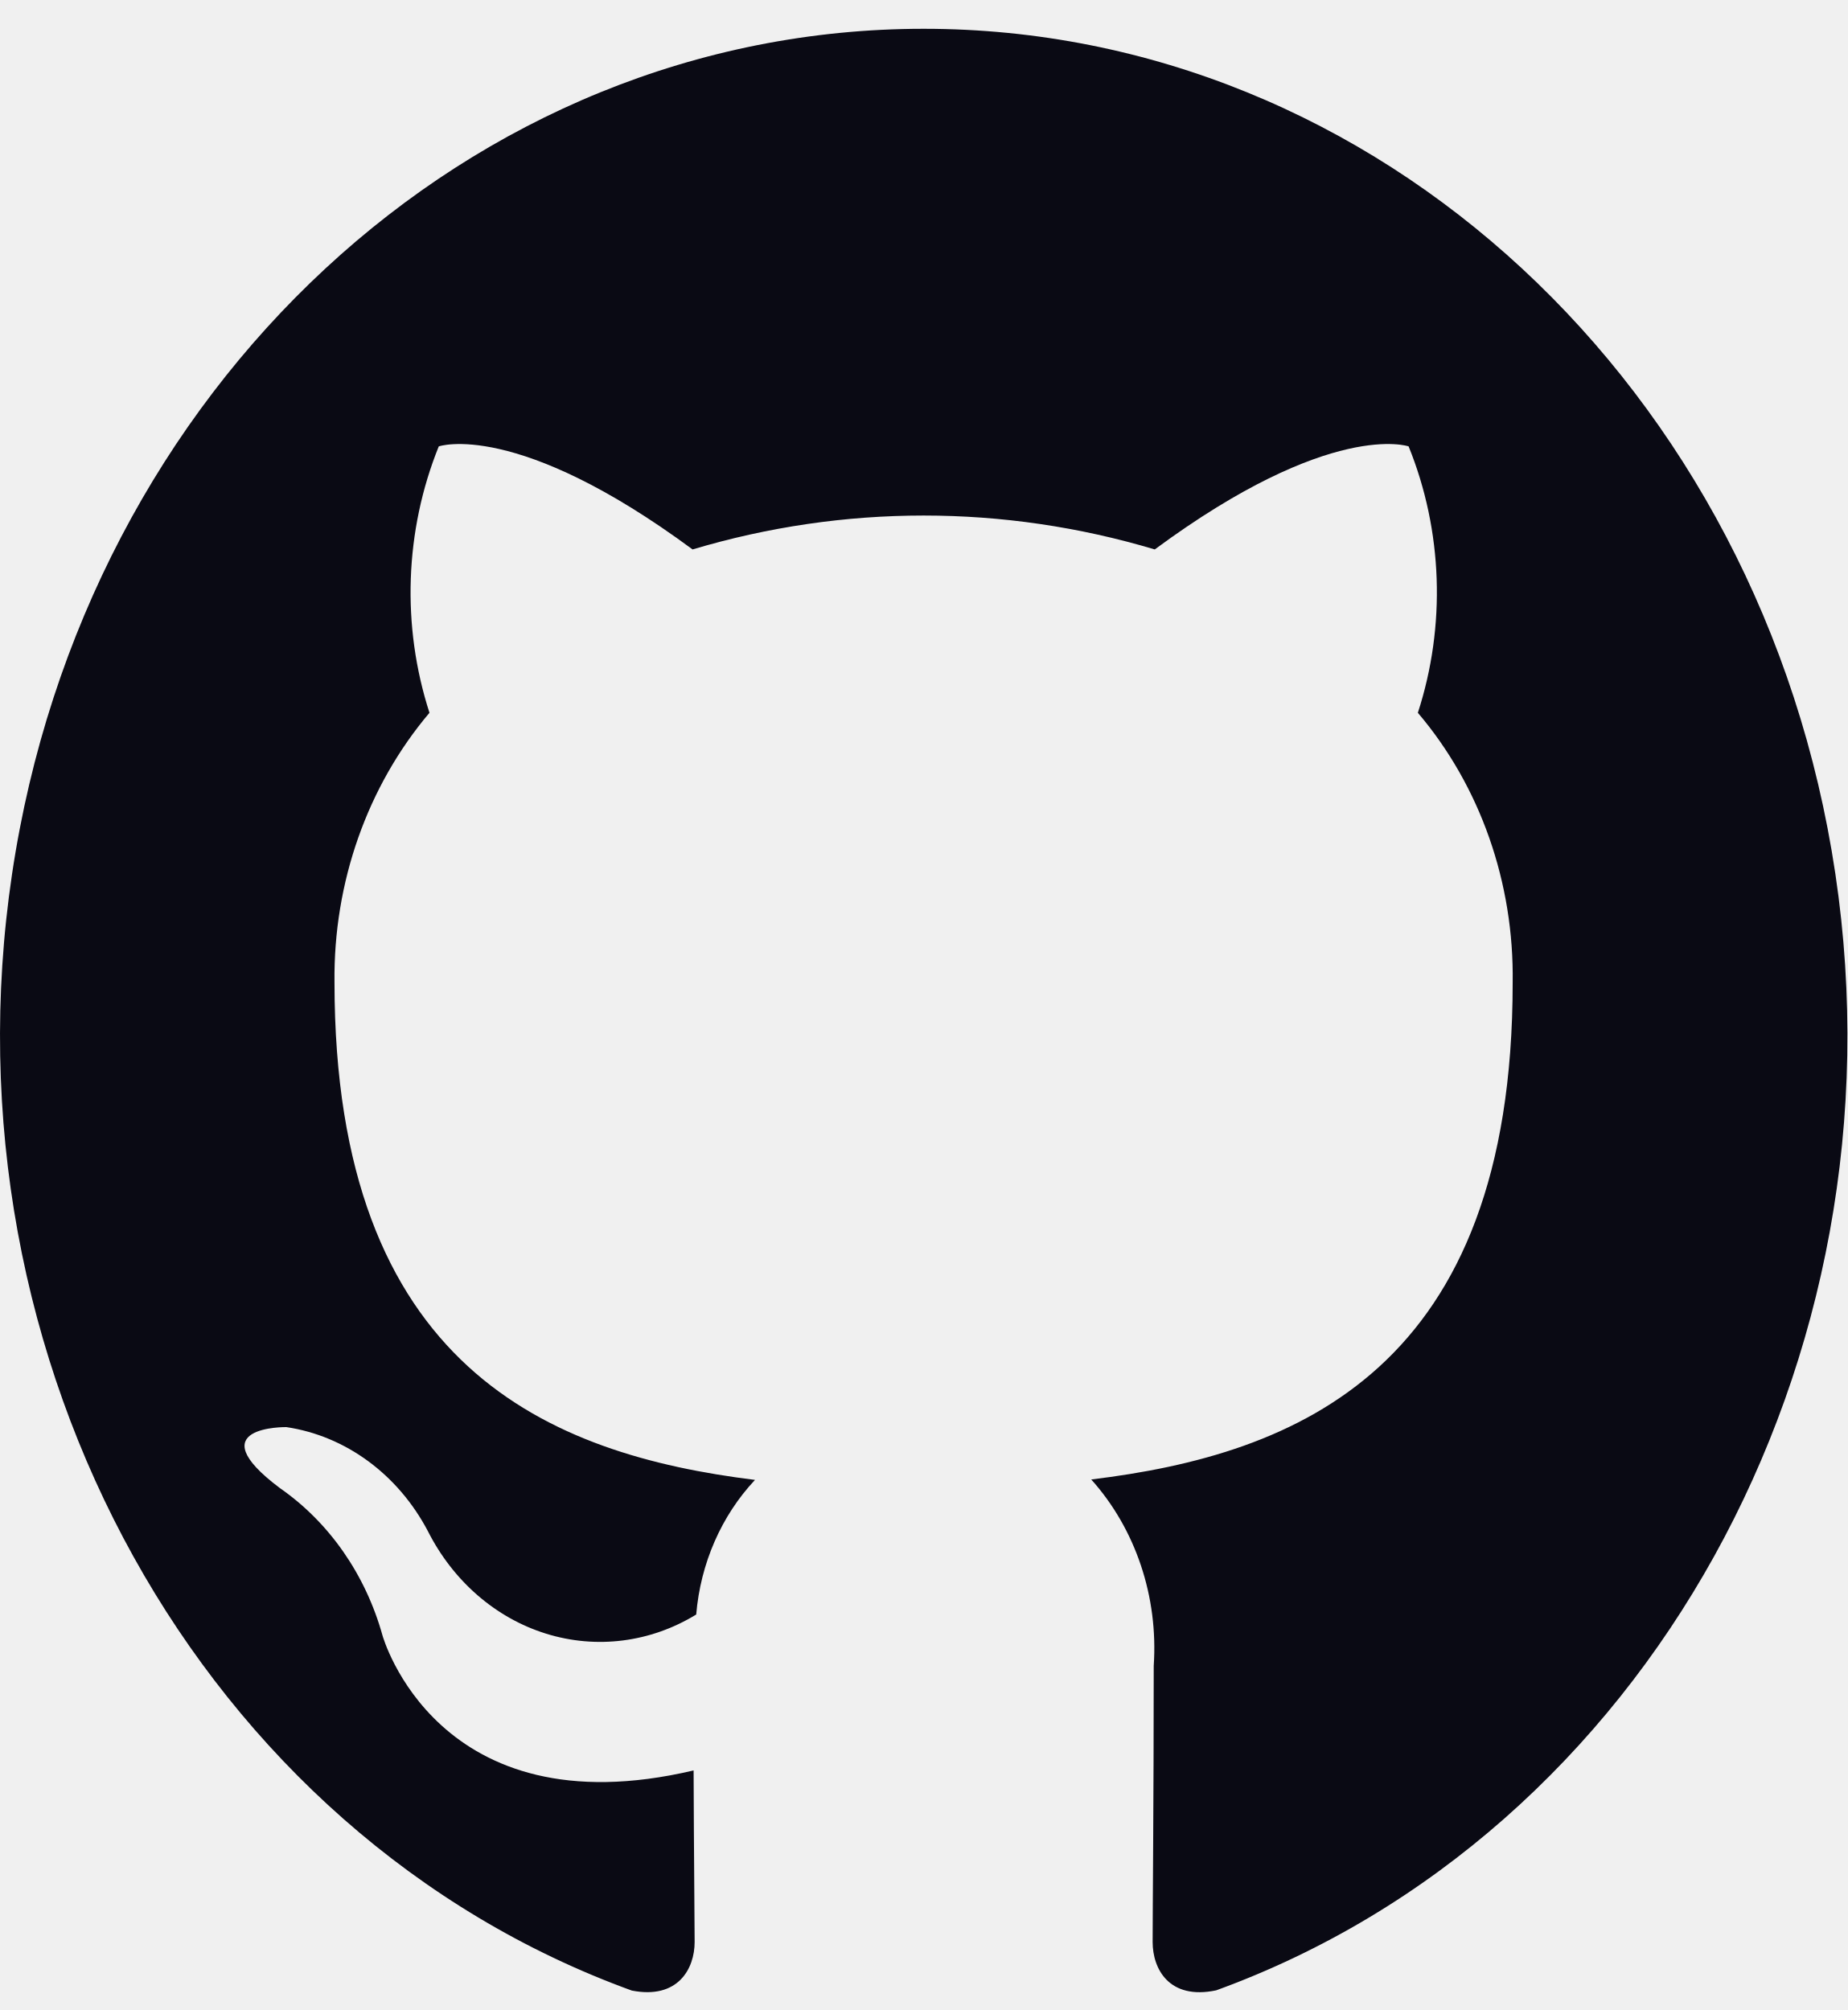
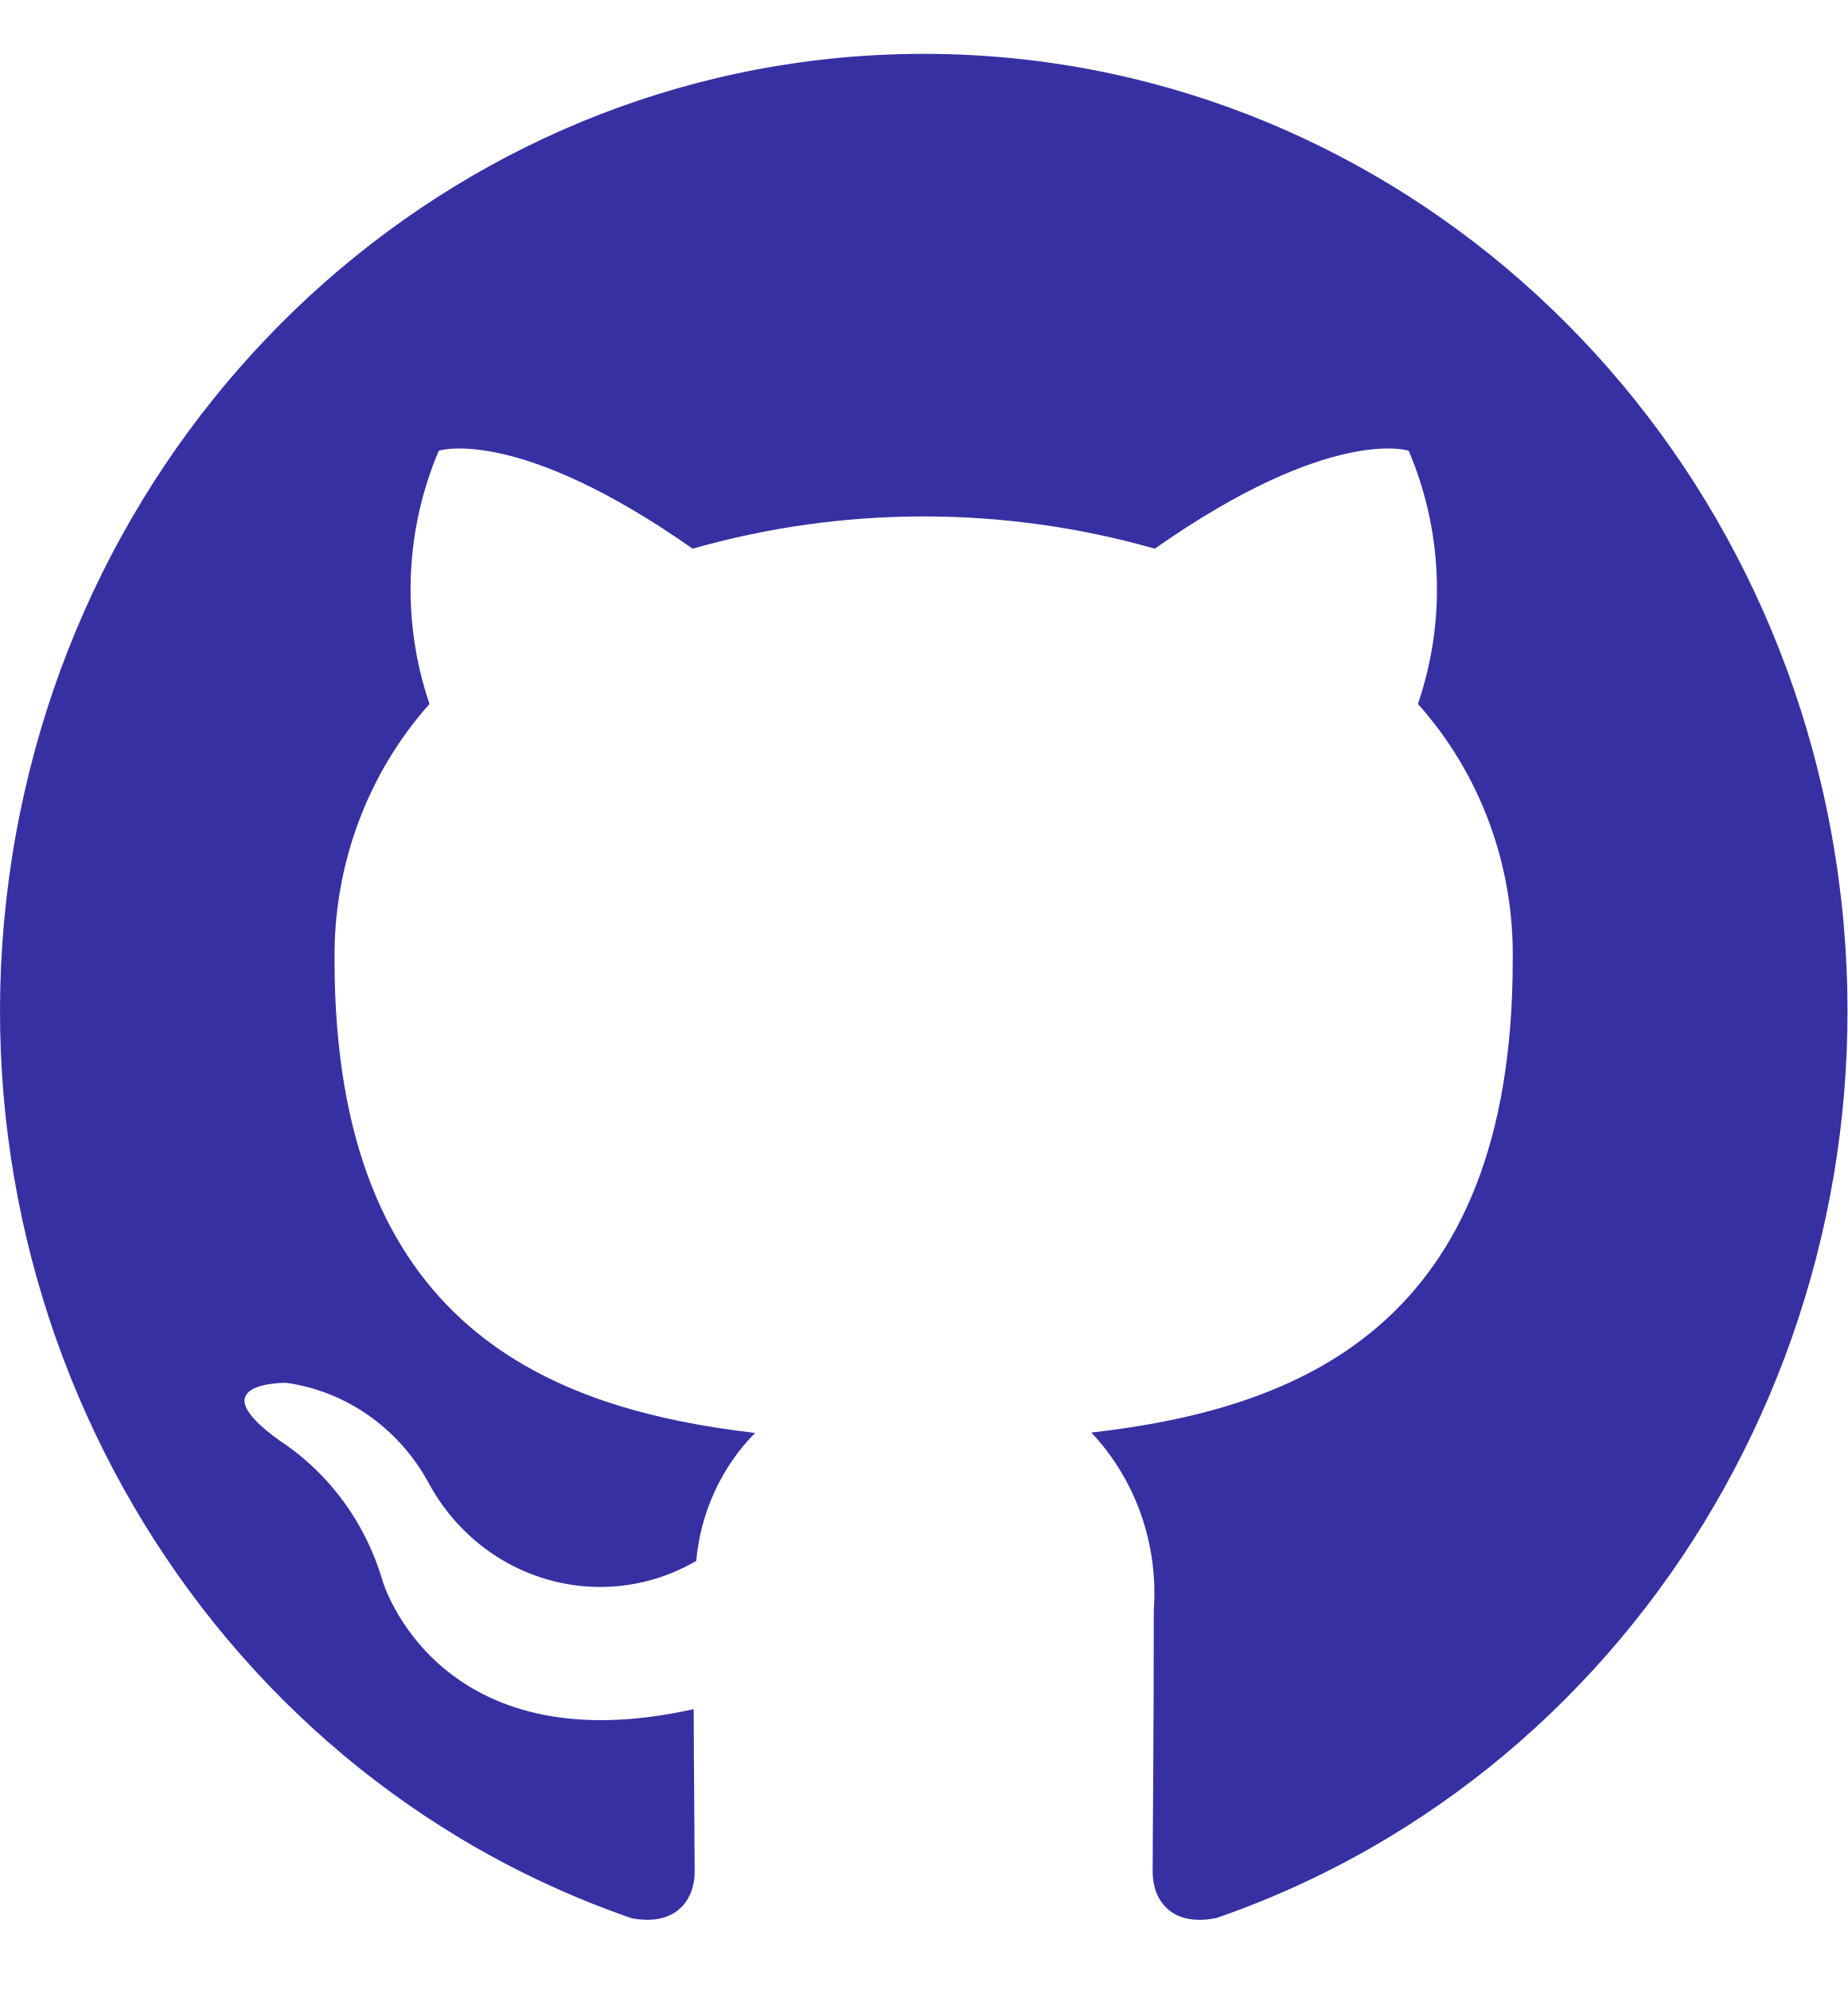
- <svg xmlns="http://www.w3.org/2000/svg" width="34" height="37" viewBox="0 0 34 37" fill="none">
-   <path id="brand / github" d="M16.999 0.53C8.662 0.529 1.556 7.121 0.221 16.094C-1.114 25.066 3.717 33.77 11.627 36.642C12.479 36.809 12.784 36.239 12.784 35.748C12.784 35.308 12.77 34.141 12.765 32.59C8.037 33.705 7.039 30.104 7.039 30.104C6.727 28.984 6.058 28.023 5.153 27.394C3.619 26.244 5.27 26.27 5.27 26.27C6.362 26.433 7.322 27.139 7.872 28.18C8.337 29.102 9.12 29.783 10.048 30.072C10.976 30.361 11.971 30.235 12.813 29.72C12.892 28.78 13.276 27.901 13.895 27.242C10.123 26.775 6.156 25.185 6.156 18.083C6.135 16.246 6.761 14.471 7.904 13.121C7.387 11.523 7.448 9.769 8.075 8.217C8.075 8.217 9.501 7.717 12.746 10.114C15.53 9.282 18.468 9.282 21.252 10.114C24.499 7.716 25.924 8.217 25.924 8.217C26.553 9.768 26.614 11.523 26.094 13.121C27.242 14.47 27.867 16.251 27.839 18.091C27.839 25.211 23.869 26.775 20.083 27.234C20.9 28.145 21.319 29.394 21.233 30.664C21.233 33.142 21.213 35.141 21.213 35.748C21.213 36.244 21.516 36.82 22.383 36.638C30.29 33.761 35.116 25.057 33.778 16.087C32.441 7.117 25.334 0.528 16.999 0.53Z" fill="#0A0A14" />
+ <svg xmlns="http://www.w3.org/2000/svg" width="26" height="28" viewBox="0 0 26 28" fill="none">
+   <rect width="26" height="28" fill="#F5F5F5" />
+   <g id="ÃÃ§Ã¼ncÃ¼ Alternatif" clip-path="url(#clip0_0_1)">
+     <rect width="1440" height="3286" transform="translate(-251 -484)" fill="white" />
+     <g id="hero">
+       <g id="hero-bg">
+         <rect id="hero-blue-bg" x="-251" y="-484" width="1440" height="671" fill="#4731D3" />
+       </g>
+       <g id="hero-content">
+         <g id="hero-left">
+           <g id="buttons">
+             <g id="Github Button">
+               <rect x="-11.5" y="-11.615" width="126" height="51" rx="5.5" fill="white" />
+               <path id="brand / github" d="M12.999 0.758C6.624 0.757 1.19 5.546 0.169 12.064C-0.852 18.582 2.843 24.905 8.891 26.991C9.543 27.112 9.776 26.698 9.776 26.342C9.776 26.022 9.766 25.174 9.762 24.048C6.146 24.857 5.383 22.242 5.383 22.242C5.145 21.428 4.633 20.73 3.94 20.273C2.768 19.438 4.03 19.457 4.03 19.457C4.865 19.575 5.6 20.087 6.02 20.844C6.375 21.514 6.974 22.009 7.684 22.218C8.393 22.429 9.154 22.337 9.798 21.963C9.859 21.28 10.152 20.642 10.626 20.162C7.741 19.824 4.708 18.669 4.708 13.509C4.692 12.175 5.17 10.885 6.044 9.905C5.649 8.743 5.695 7.469 6.175 6.342C6.175 6.342 7.265 5.979 9.747 7.72C11.876 7.115 14.123 7.115 16.251 7.72C18.735 5.978 19.824 6.342 19.824 6.342C20.305 7.469 20.352 8.743 19.954 9.905C20.832 10.885 21.31 12.178 21.288 13.515C21.288 18.687 18.253 19.824 15.358 20.157C15.982 20.818 16.302 21.726 16.237 22.648C16.237 24.448 16.221 25.901 16.221 26.342C16.221 26.702 16.453 27.12 17.116 26.988C23.163 24.898 26.853 18.575 25.83 12.059C24.808 5.543 19.373 0.756 12.999 0.758Z" fill="#3730A3" />
+               <rect x="-11.5" y="-11.615" width="126" height="51" rx="5.5" stroke="#3730A3" />
+             </g>
+           </g>
+         </g>
+       </g>
+     </g>
+   </g>
+   <defs>
+     <clipPath id="clip0_0_1">
+       <rect width="1440" height="3286" fill="white" transform="translate(-251 -484)" />
+     </clipPath>
+   </defs>
</svg>
